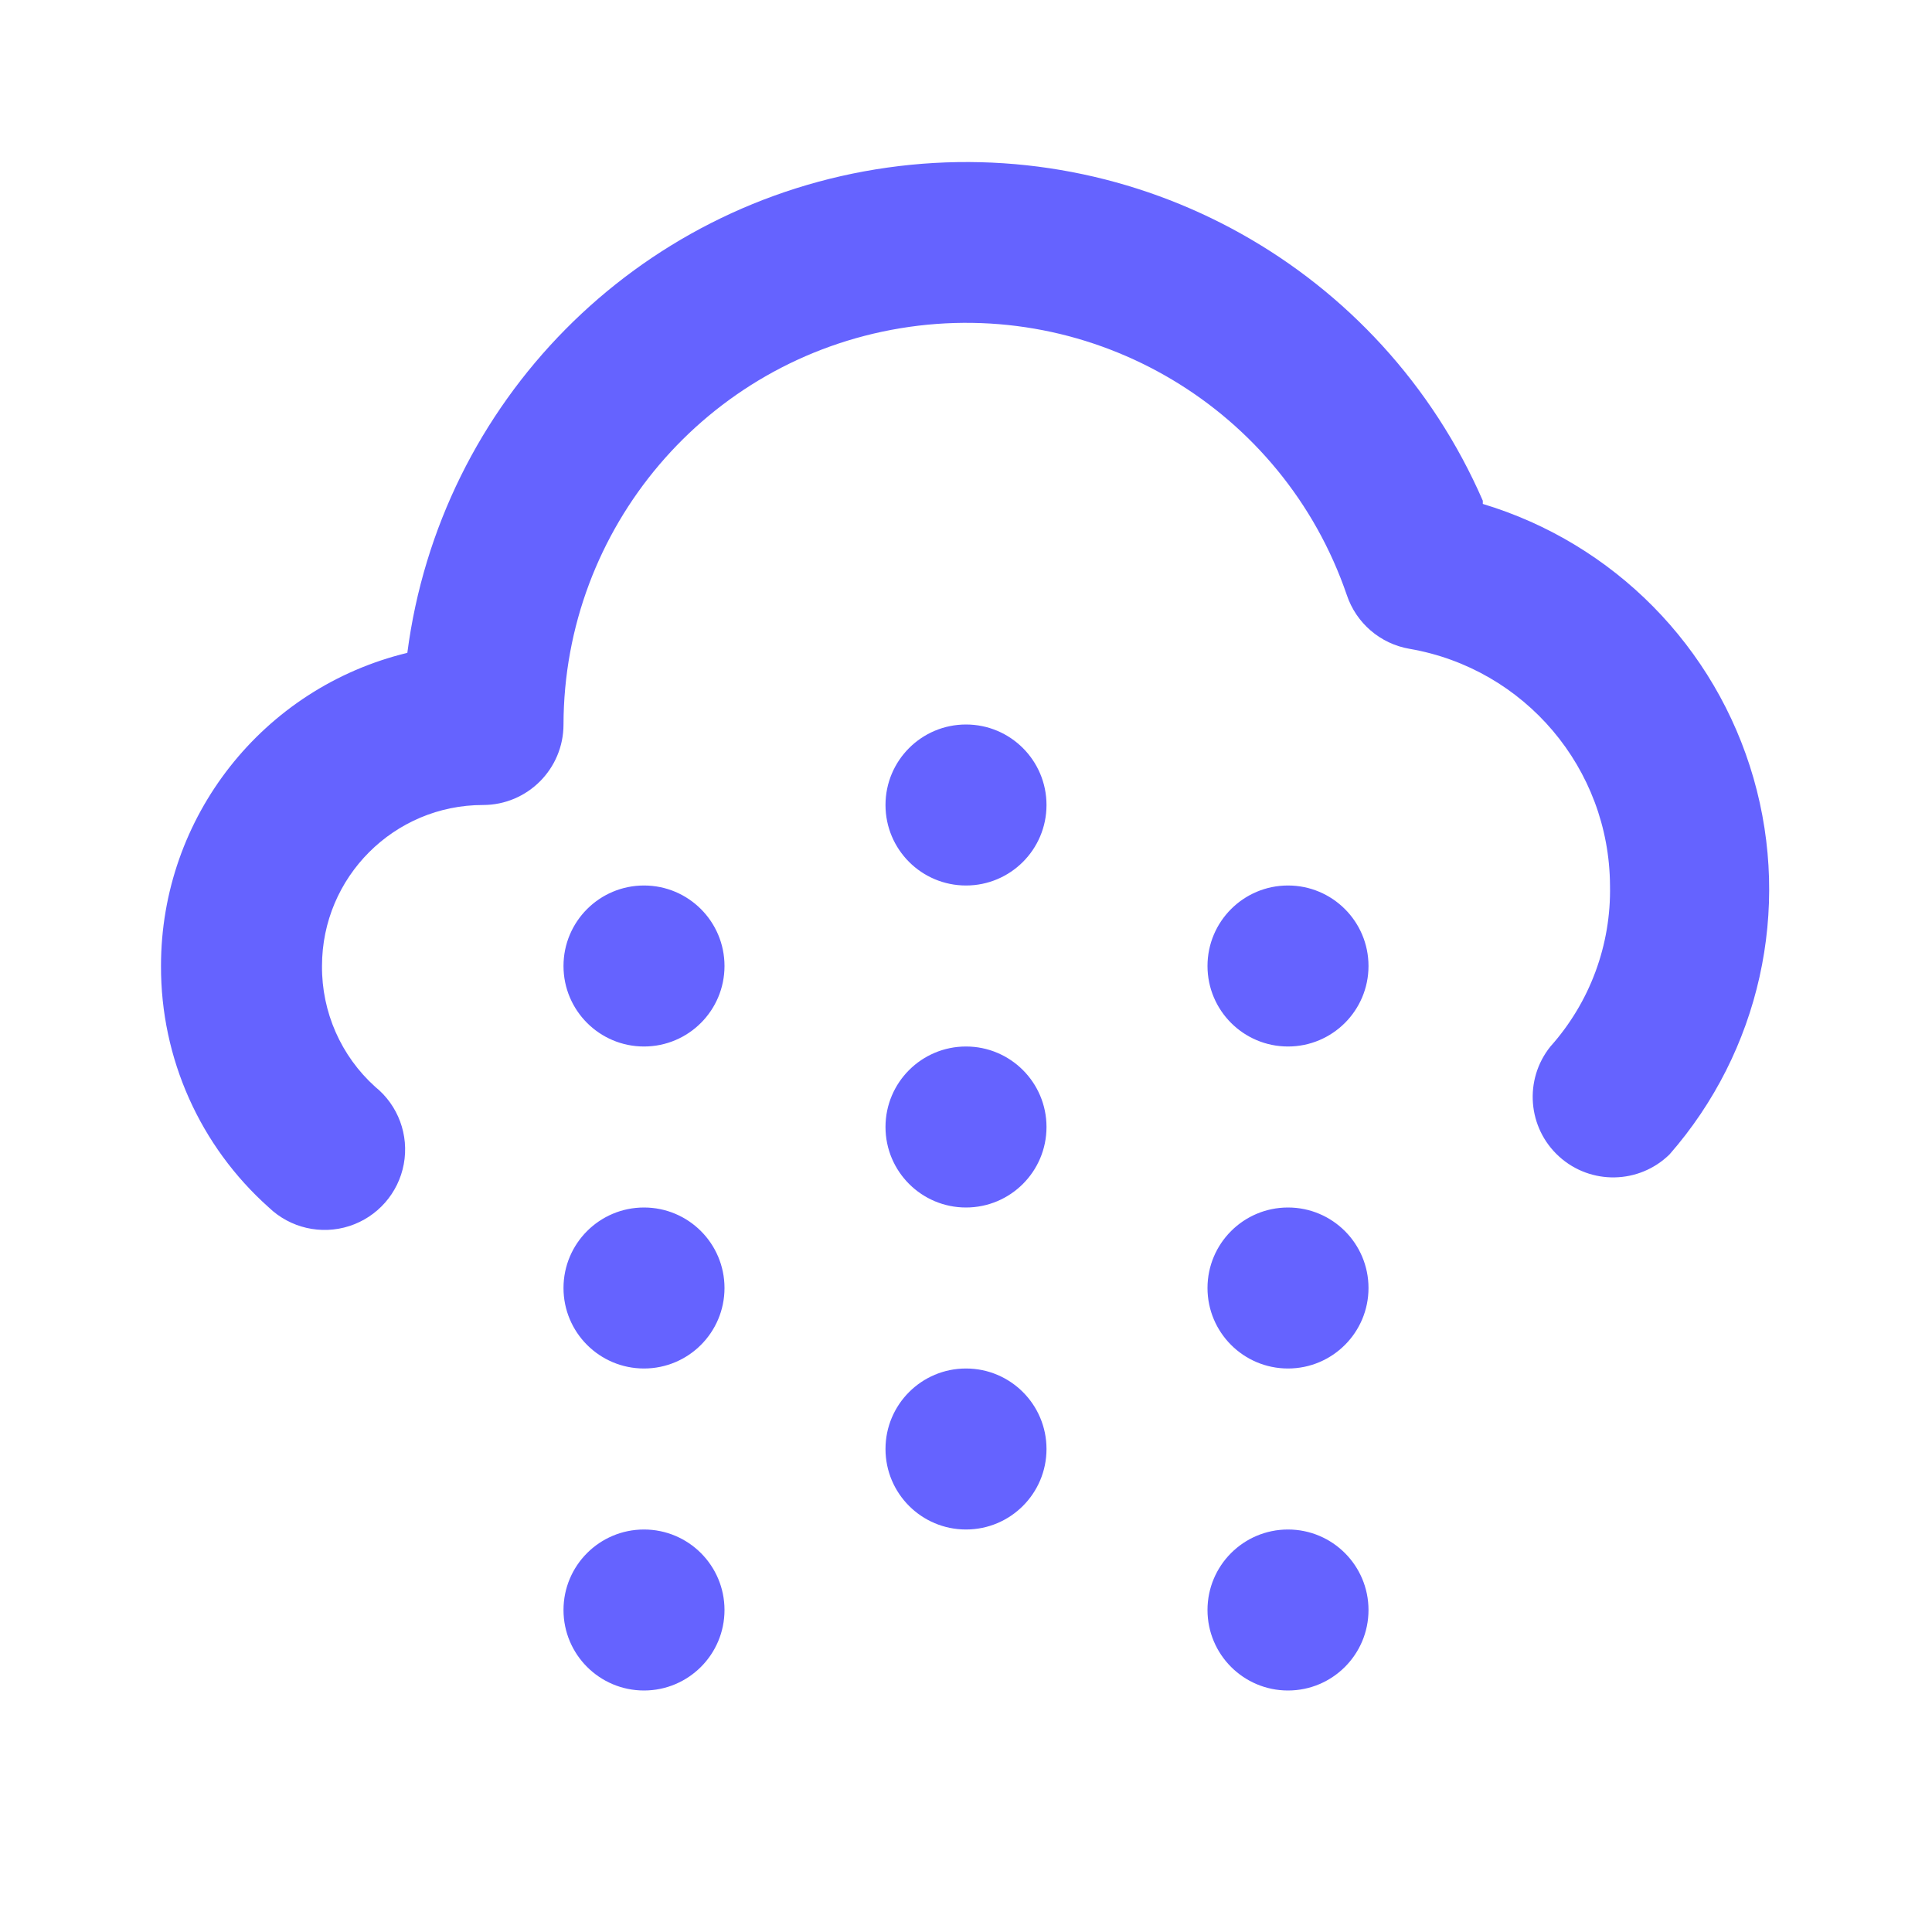
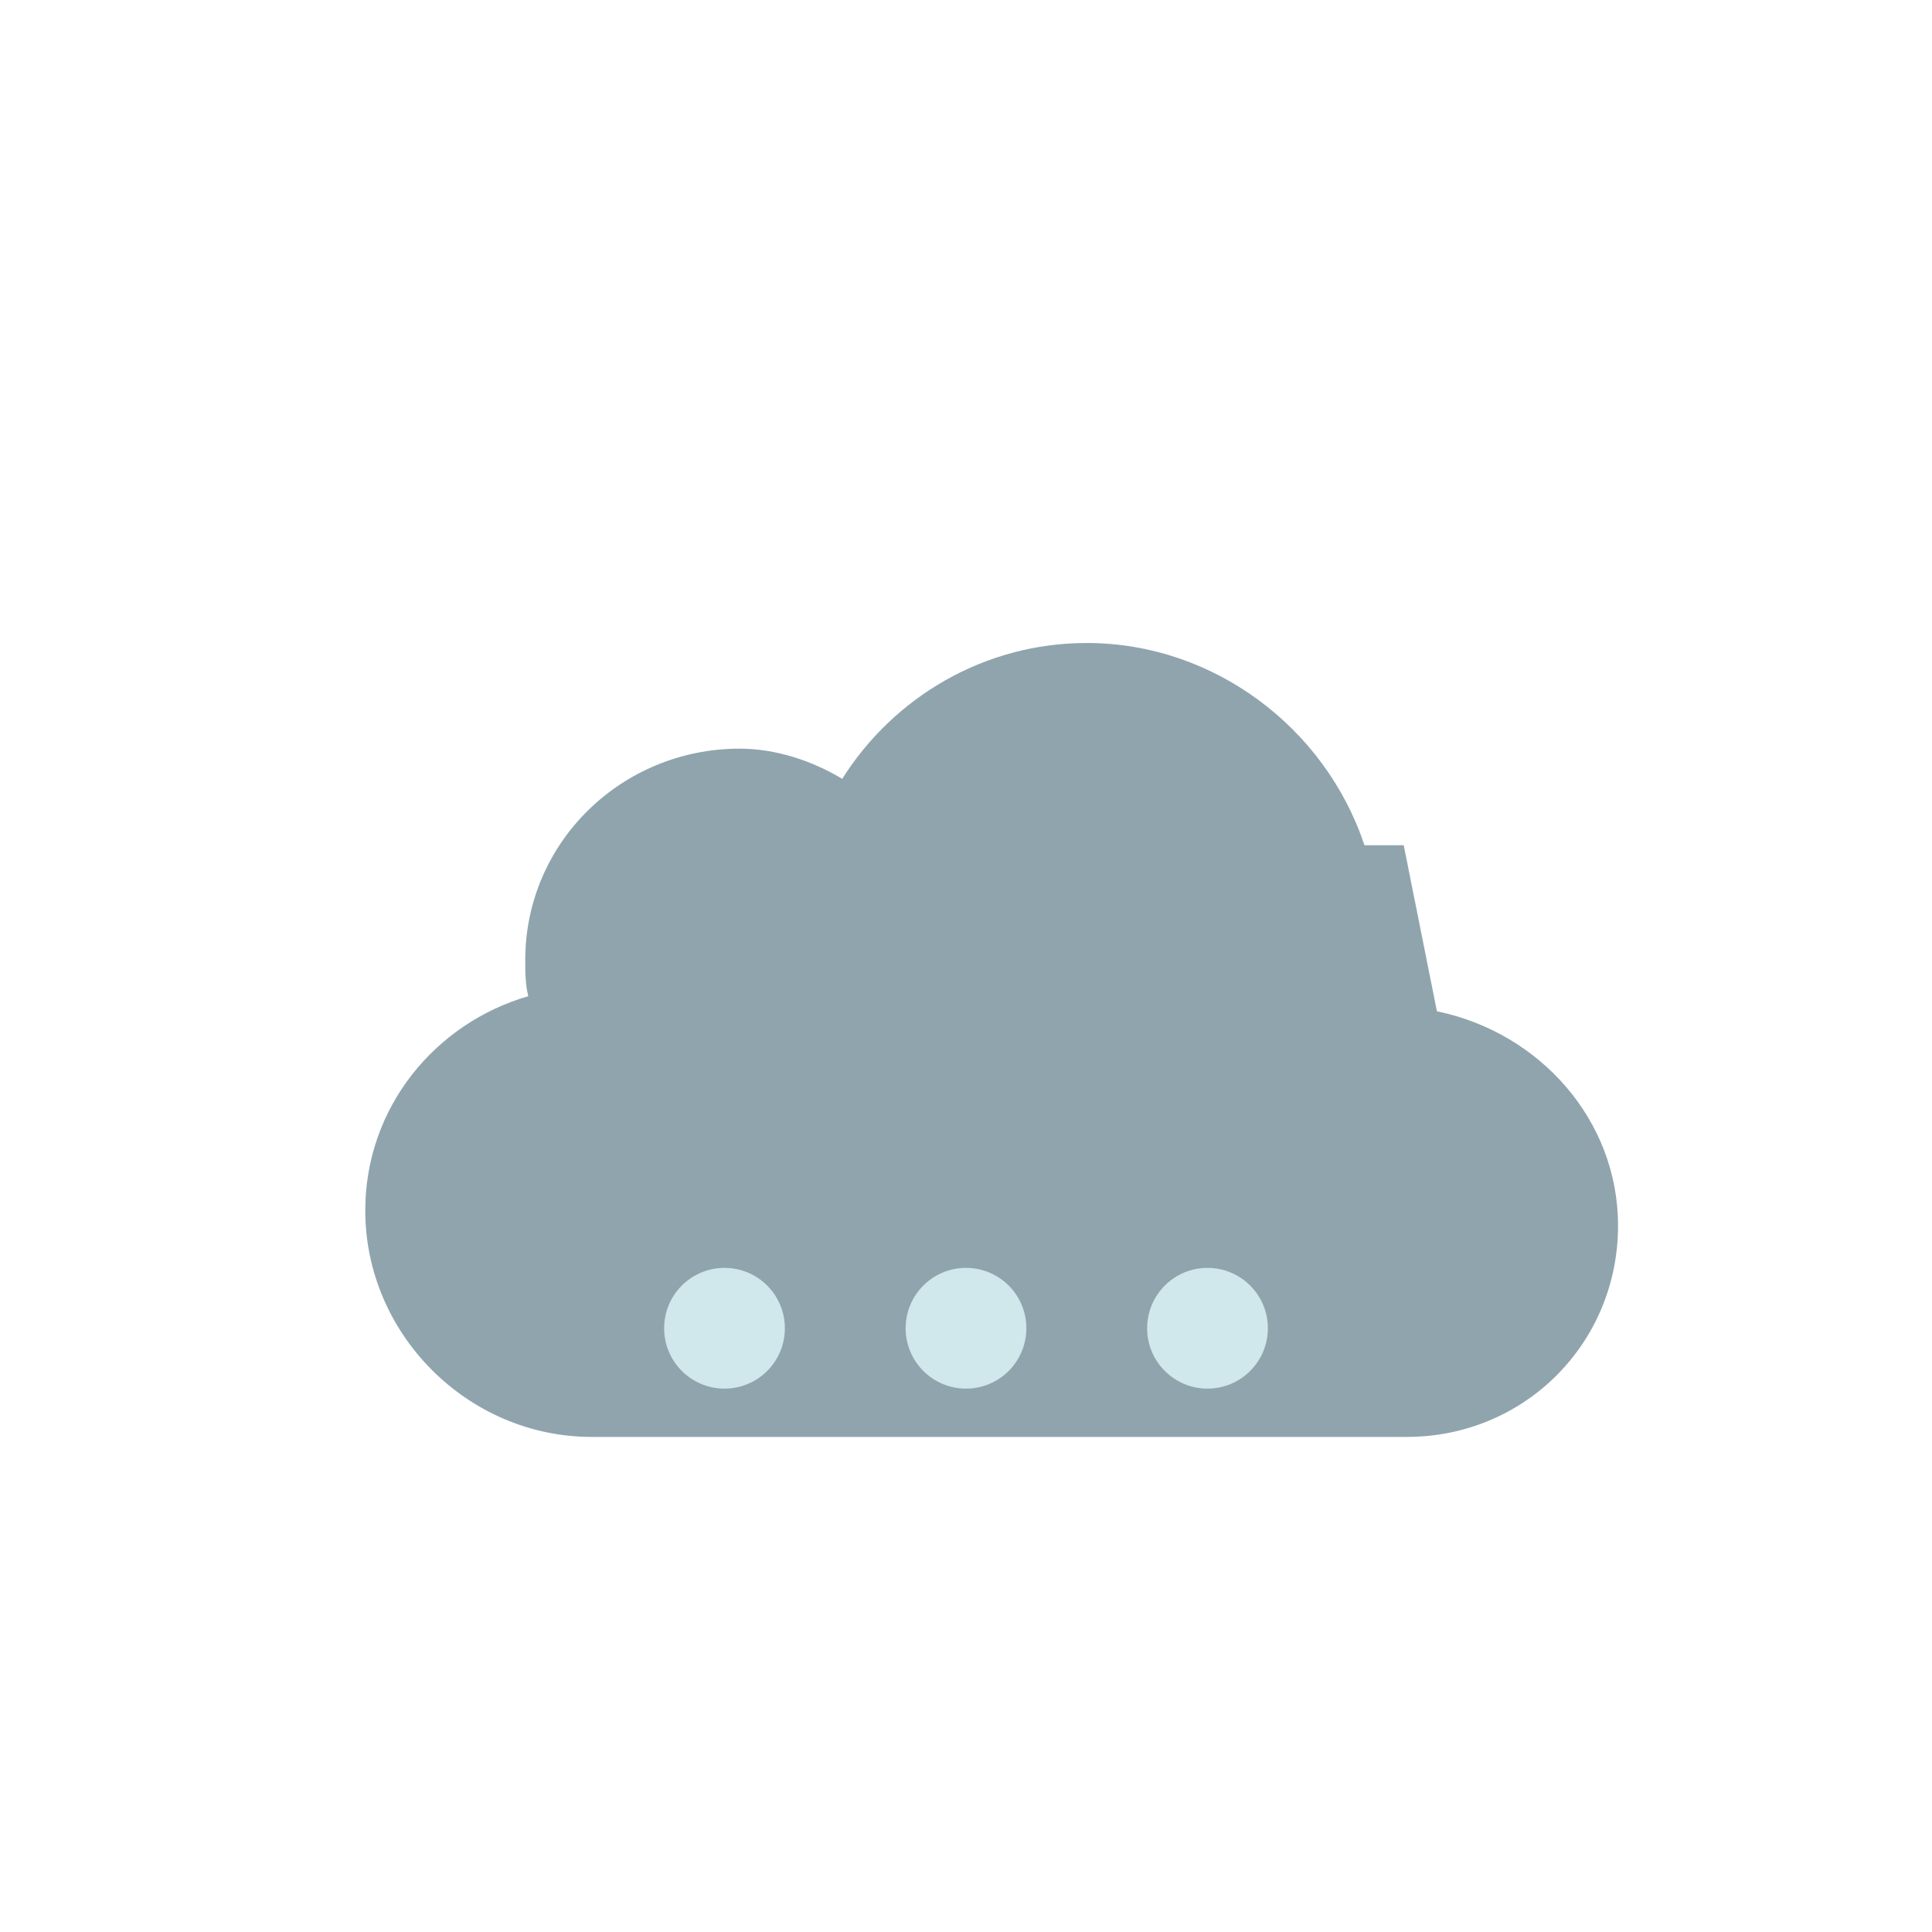
- <svg xmlns="http://www.w3.org/2000/svg" viewBox="0 0 24 24" id="cloud-hail">
-   <path fill="#6563FF" d="M12,17a1,1,0,1,0,1,1A1,1,0,0,0,12,17ZM8,11a1,1,0,1,0,1,1A1,1,0,0,0,8,11Zm4,2a1,1,0,1,0,1,1A1,1,0,0,0,12,13ZM8,19a1,1,0,1,0,1,1A1,1,0,0,0,8,19Zm0-4a1,1,0,1,0,1,1A1,1,0,0,0,8,15Zm8,0a1,1,0,1,0,1,1A1,1,0,0,0,16,15ZM12,9a1,1,0,1,0,1,1A1,1,0,0,0,12,9Zm4,2a1,1,0,1,0,1,1A1,1,0,0,0,16,11Zm2.42-4.78A7,7,0,0,0,5.06,8.11,4,4,0,0,0,2,12a4,4,0,0,0,1.34,3,1,1,0,1,0,1.32-1.5A2,2,0,0,1,4,12a2,2,0,0,1,2-2A1,1,0,0,0,7,9a5,5,0,0,1,9.73-1.61,1,1,0,0,0,.78.67A3,3,0,0,1,20,11a2.91,2.91,0,0,1-.74,2,1,1,0,0,0,1.48,1.34,5,5,0,0,0-2.32-8.08ZM16,19a1,1,0,1,0,1,1A1,1,0,0,0,16,19Z" />
+ <svg xmlns="http://www.w3.org/2000/svg" viewBox="0 0 64 64" width="100%" height="100%">
+   <defs>
+     <style>
+       .cloud { fill: #90A4AE; }
+       .hail { fill: #E0F7FA; opacity: 0.8; animation: fall 1.2s infinite linear; }
+       .hail-delay-1 { animation-delay: 0.4s; }
+       .hail-delay-2 { animation-delay: 0.8s; }
+       @keyframes fall {
+         0% { transform: translateY(0px); opacity: 0; }
+         50% { opacity: 1; }
+         100% { transform: translateY(22px); opacity: 0; }
+       }
+     </style>
+   </defs>
+   <path class="cloud" d="M46.5 28h-1.3c-1.3-3.9-5-6.7-9.2-6.7-3.4 0-6.4 1.8-8.1 4.5-1-.6-2.2-1-3.4-1-3.9 0-7.1 3.1-7.1 7 0 .4 0 .8.1 1.2-3.1.9-5.4 3.7-5.4 7.1 0 4.1 3.4 7.5 7.5 7.5h27c3.9 0 7-3.1 7-7 0-3.5-2.6-6.4-6-7.1z" />
+   <circle class="hail" cx="24" cy="44" r="2" />
+   <circle class="hail hail-delay-1" cx="32" cy="44" r="2" />
+   <circle class="hail hail-delay-2" cx="40" cy="44" r="2" />
</svg>
